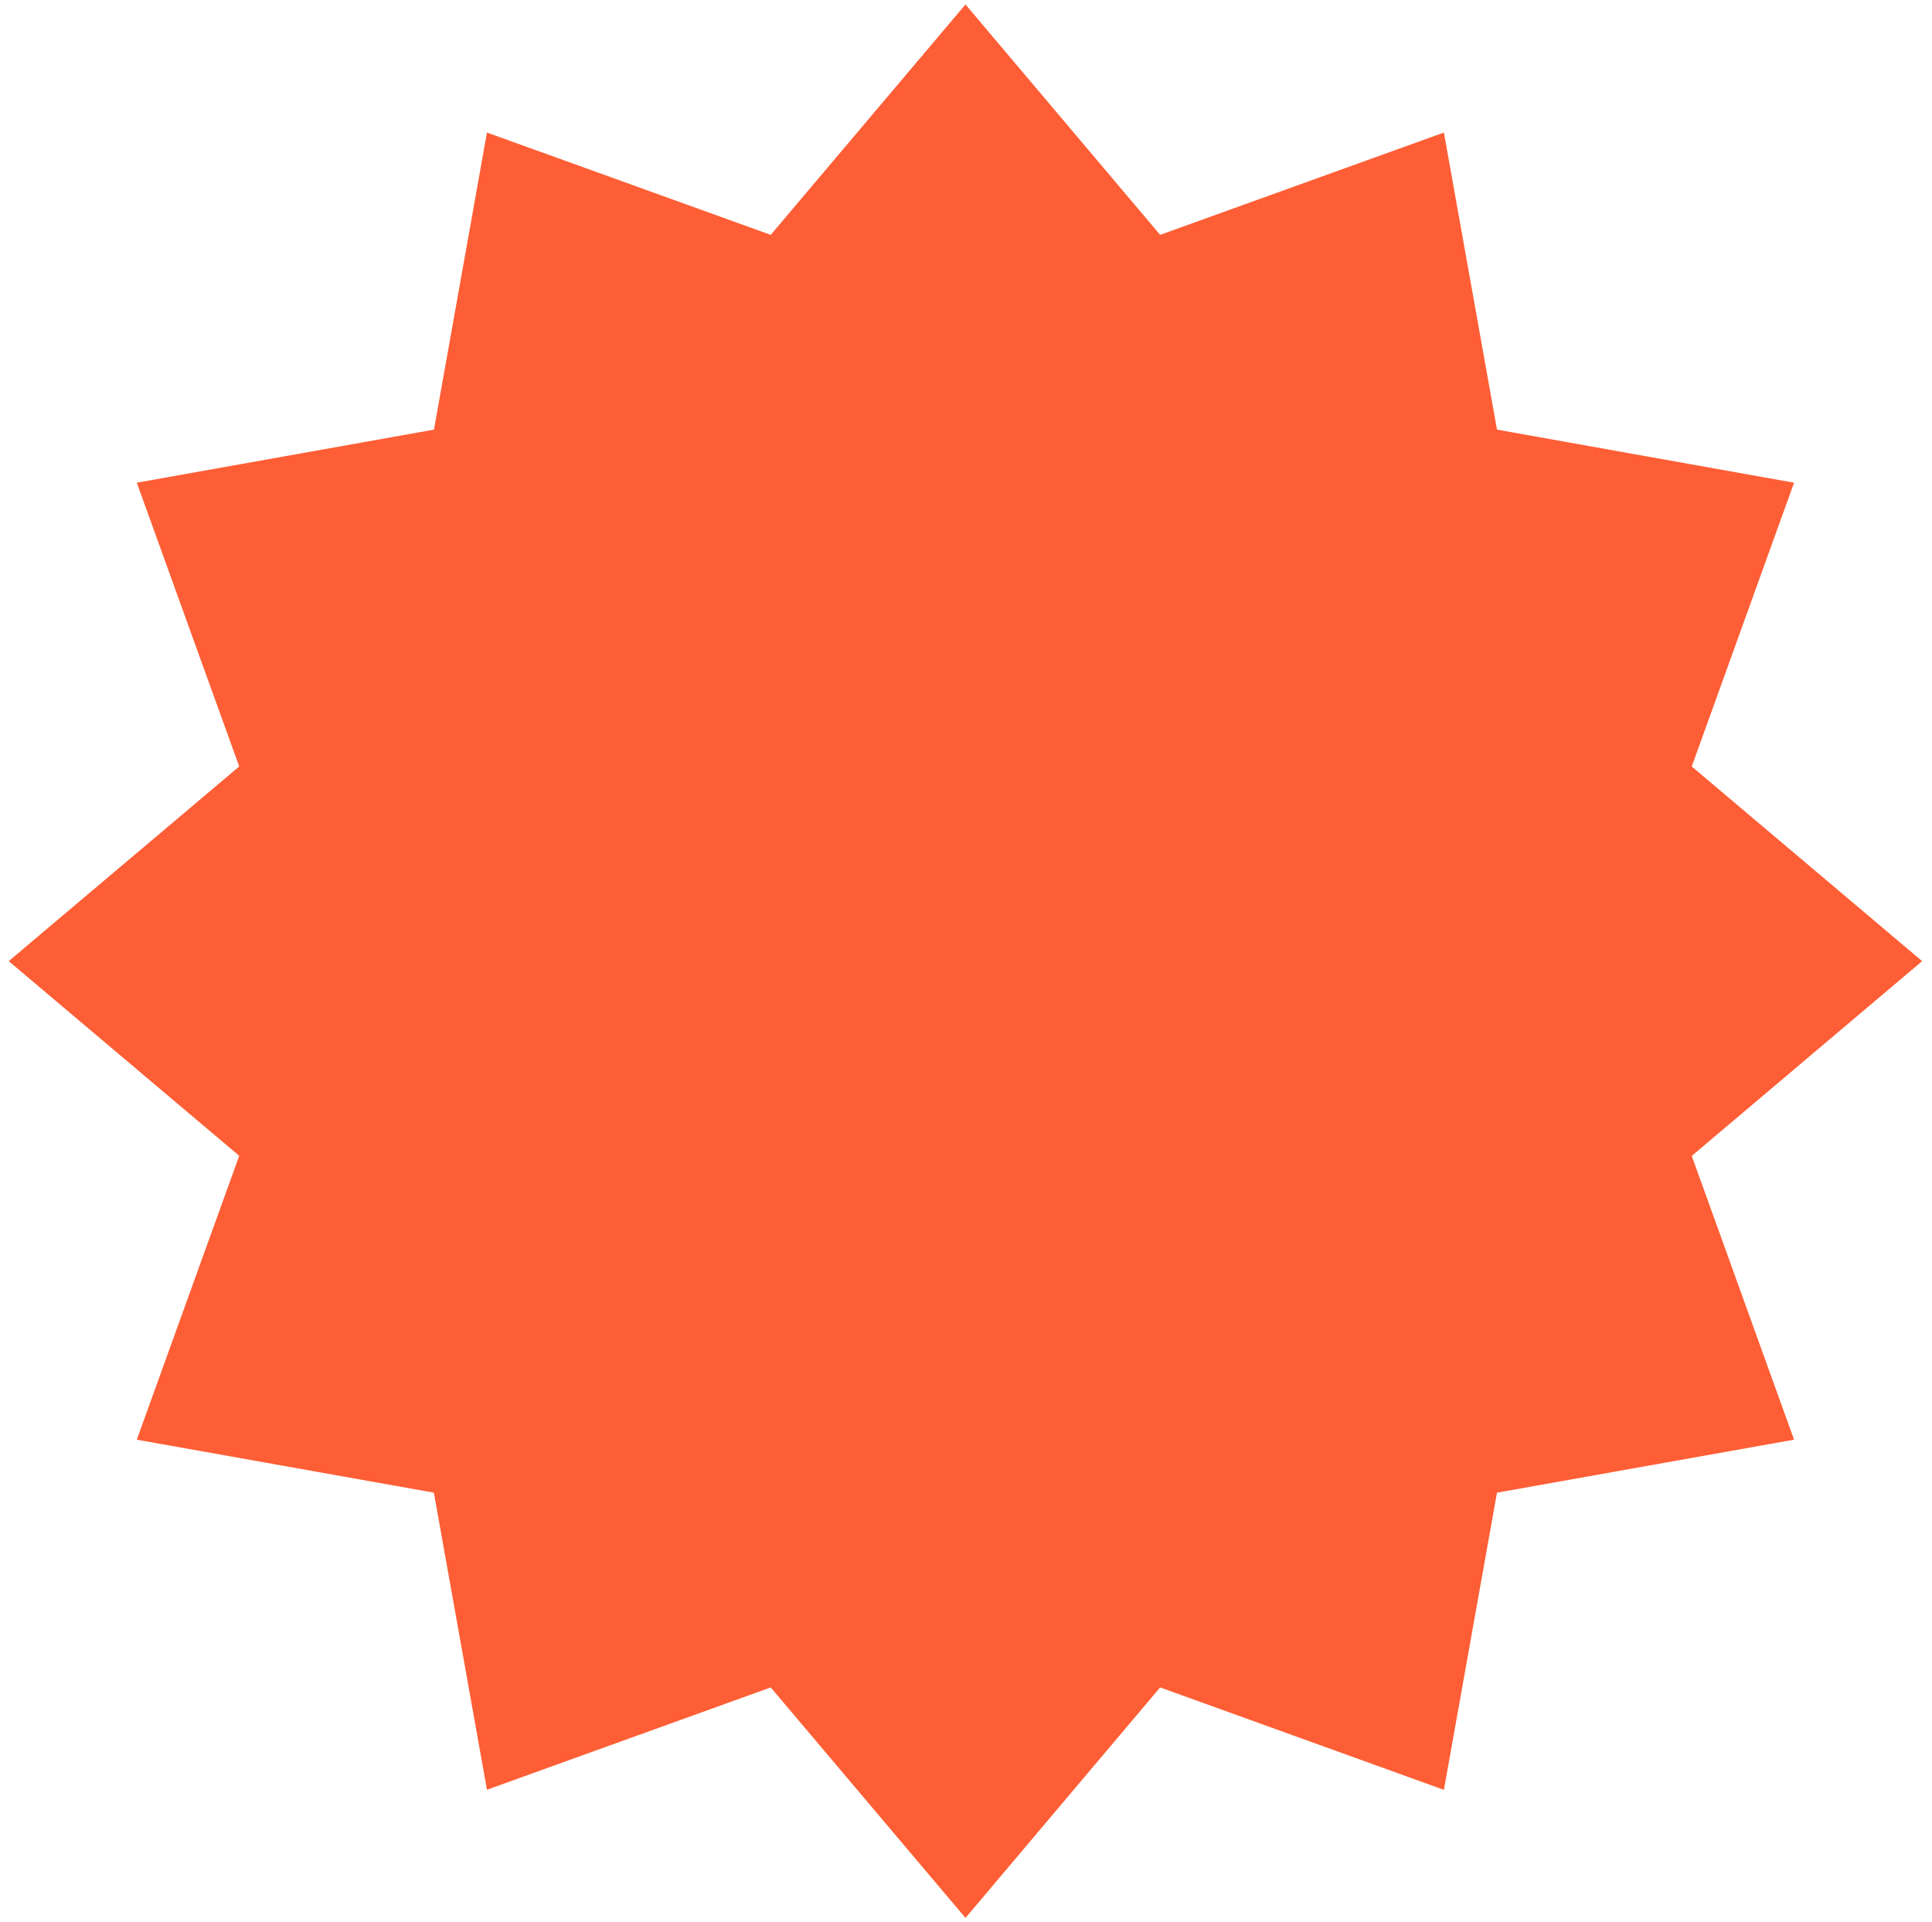
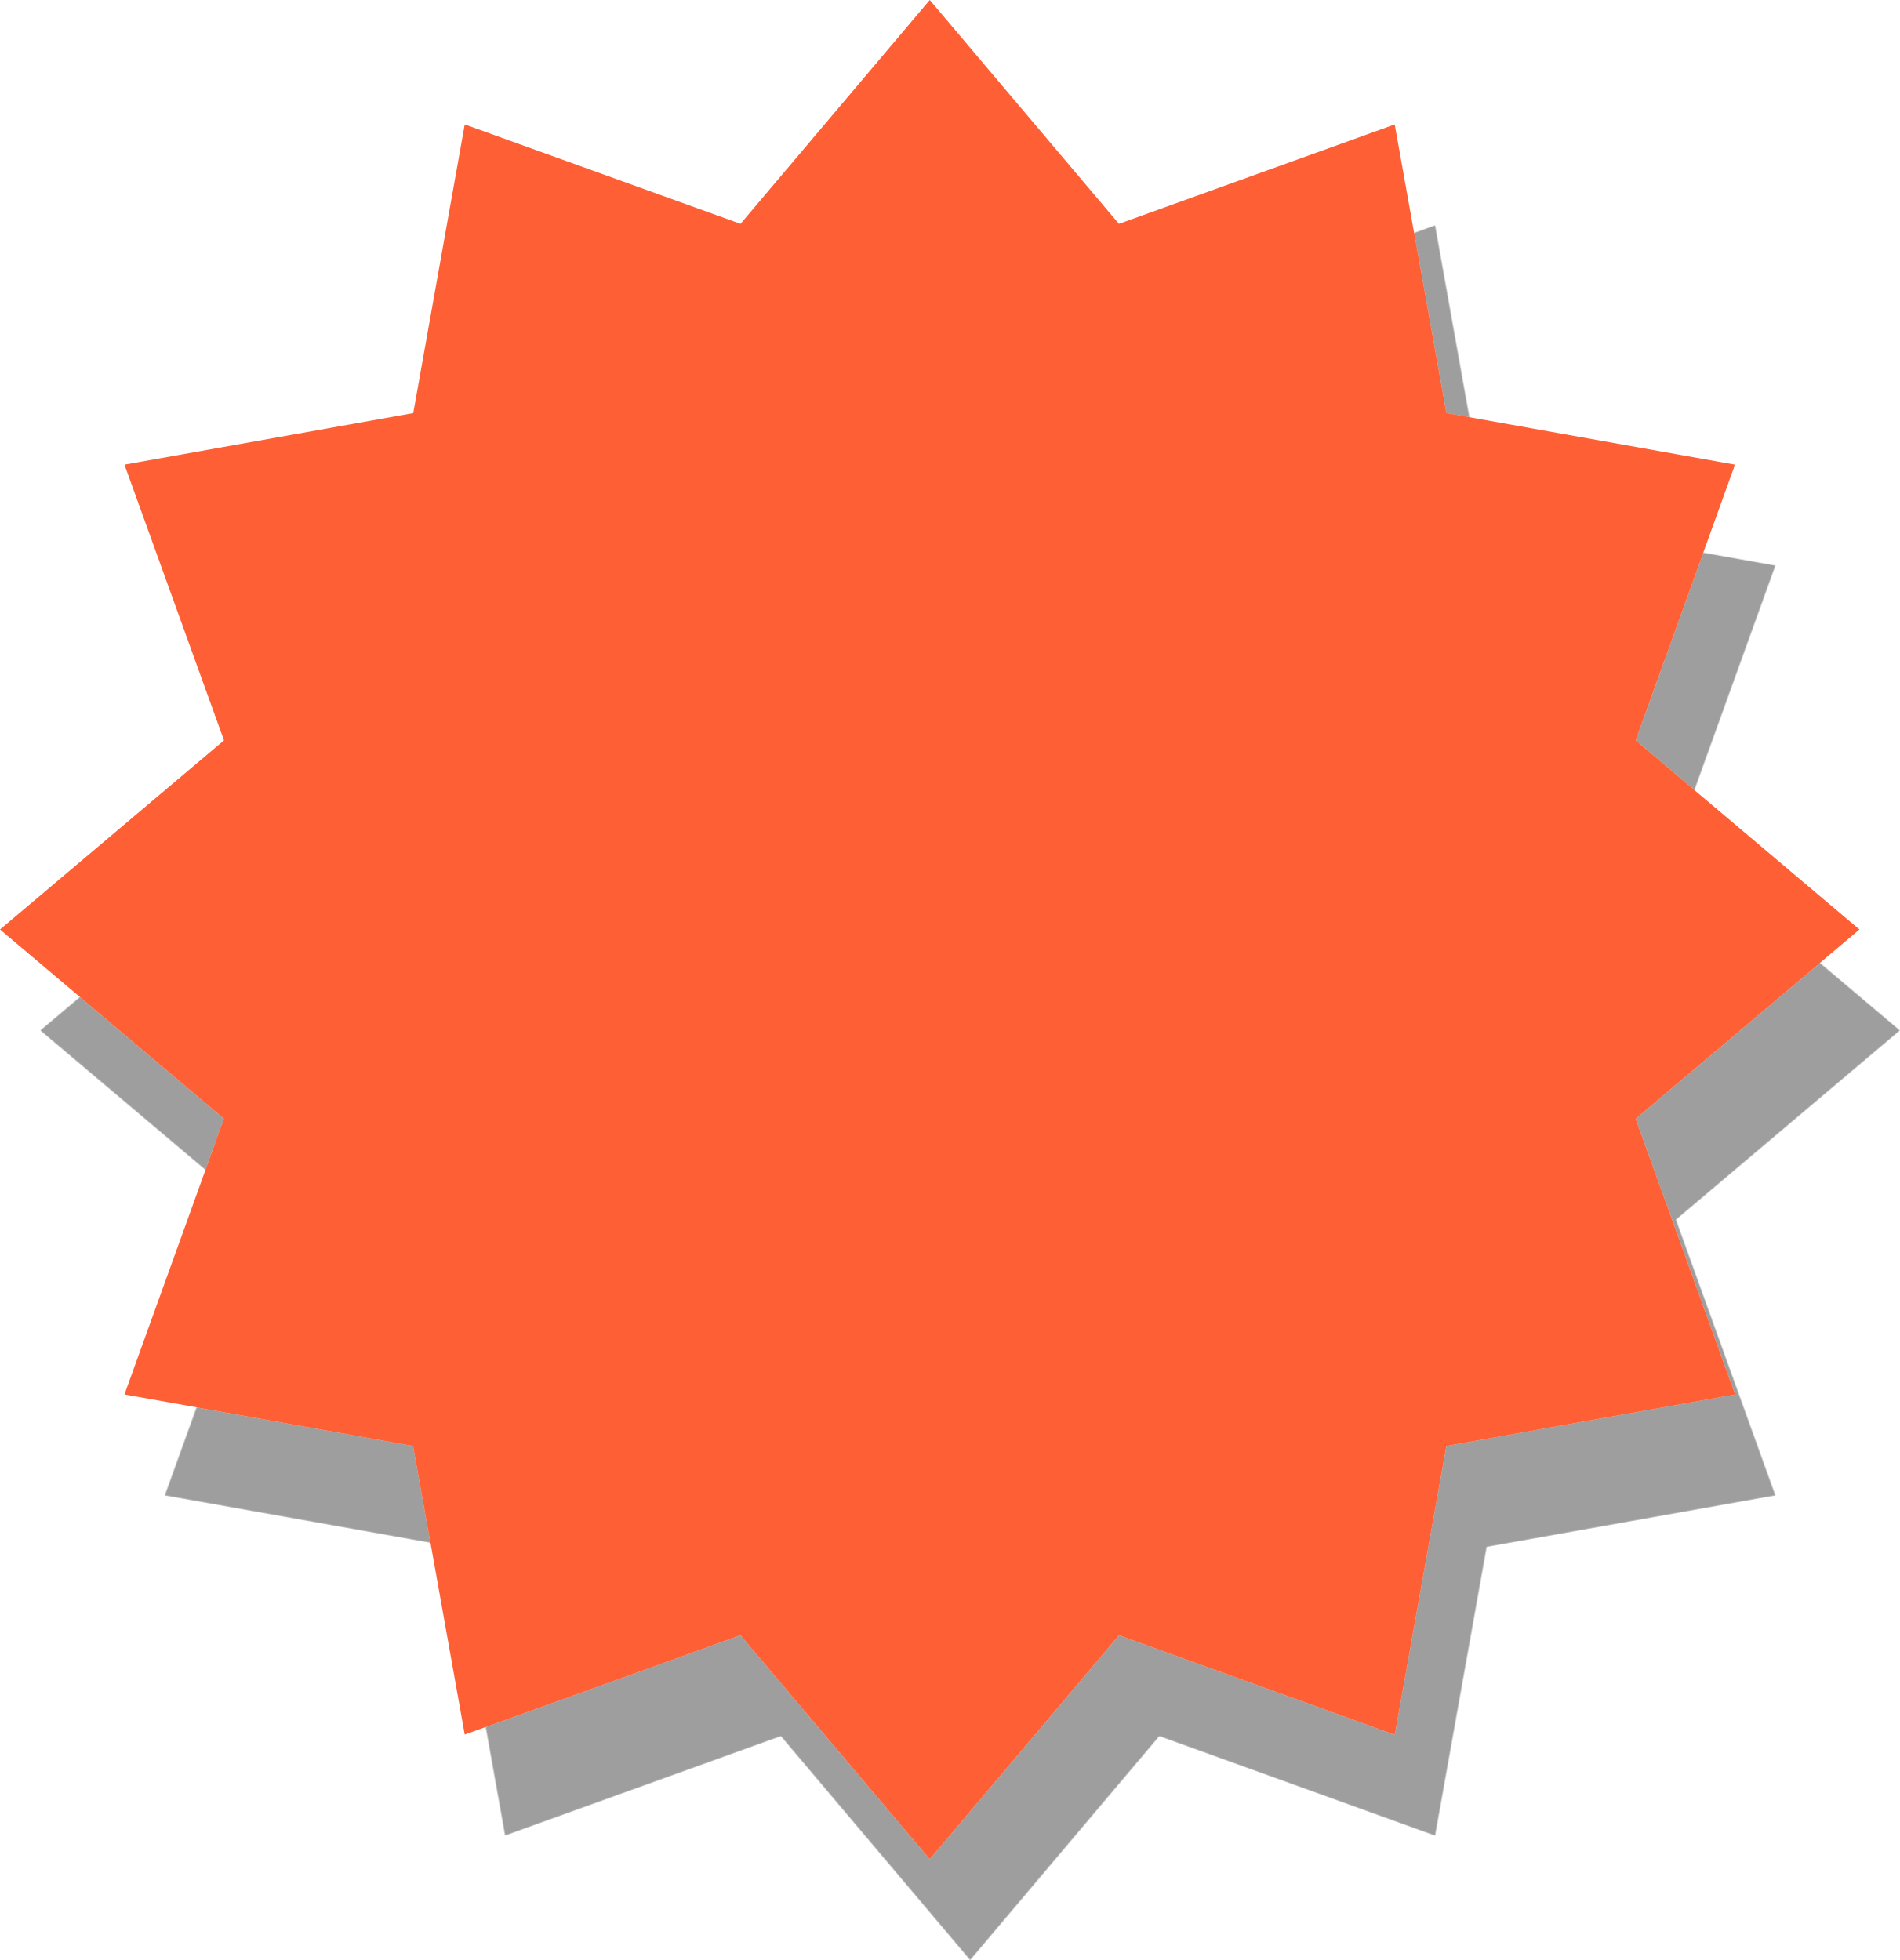
- <svg xmlns="http://www.w3.org/2000/svg" width="186" height="185" viewBox="0 0 186 185" fill="none">
-   <path d="M185.05 92.53L162.87 111.28L172.72 138.6L144.12 143.7L139.01 172.31L111.69 162.45L92.95 184.64L74.2 162.45L46.88 172.3L41.77 143.7L13.17 138.6L23.03 111.27L0.84 92.53L23.03 73.79L13.17 46.47L41.78 41.36L46.88 12.76L74.2 22.61L92.95 0.43L111.69 22.61L139.01 12.76L144.12 41.36L172.72 46.47L162.87 73.79L185.05 92.53Z" fill="#FE5E35" />
+ <svg xmlns="http://www.w3.org/2000/svg" width="188.21" height="194.21" viewBox="0 0 188.21 194.21">
+   <defs>
+     <filter id="Path_1" x="0" y="0" width="188.21" height="194.21" filterUnits="userSpaceOnUse">
+       <feOffset dx="4" dy="10" input="SourceAlpha" />
+       <feGaussianBlur result="blur" />
+       <feFlood flood-opacity="0.38" />
+       <feComposite operator="in" in2="blur" />
+       <feComposite in="SourceGraphic" />
+     </filter>
+   </defs>
+   <g transform="matrix(1, 0, 0, 1, 0, 0)" filter="url(#Path_1)">
+     <path id="Path_1-2" data-name="Path 1" d="M185.05,92.53l-22.18,18.75,9.85,27.32-28.6,5.1-5.11,28.61-27.32-9.86L92.95,184.64,74.2,162.45,46.88,172.3l-5.11-28.6-28.6-5.1,9.86-27.33L.84,92.53,23.03,73.79,13.17,46.47l28.61-5.11,5.1-28.6L74.2,22.61,92.95.43l18.74,22.18,27.32-9.85,5.11,28.6,28.6,5.11-9.85,27.32Z" transform="translate(-0.84 -0.43)" fill="#fe5e35" />
+   </g>
</svg>
